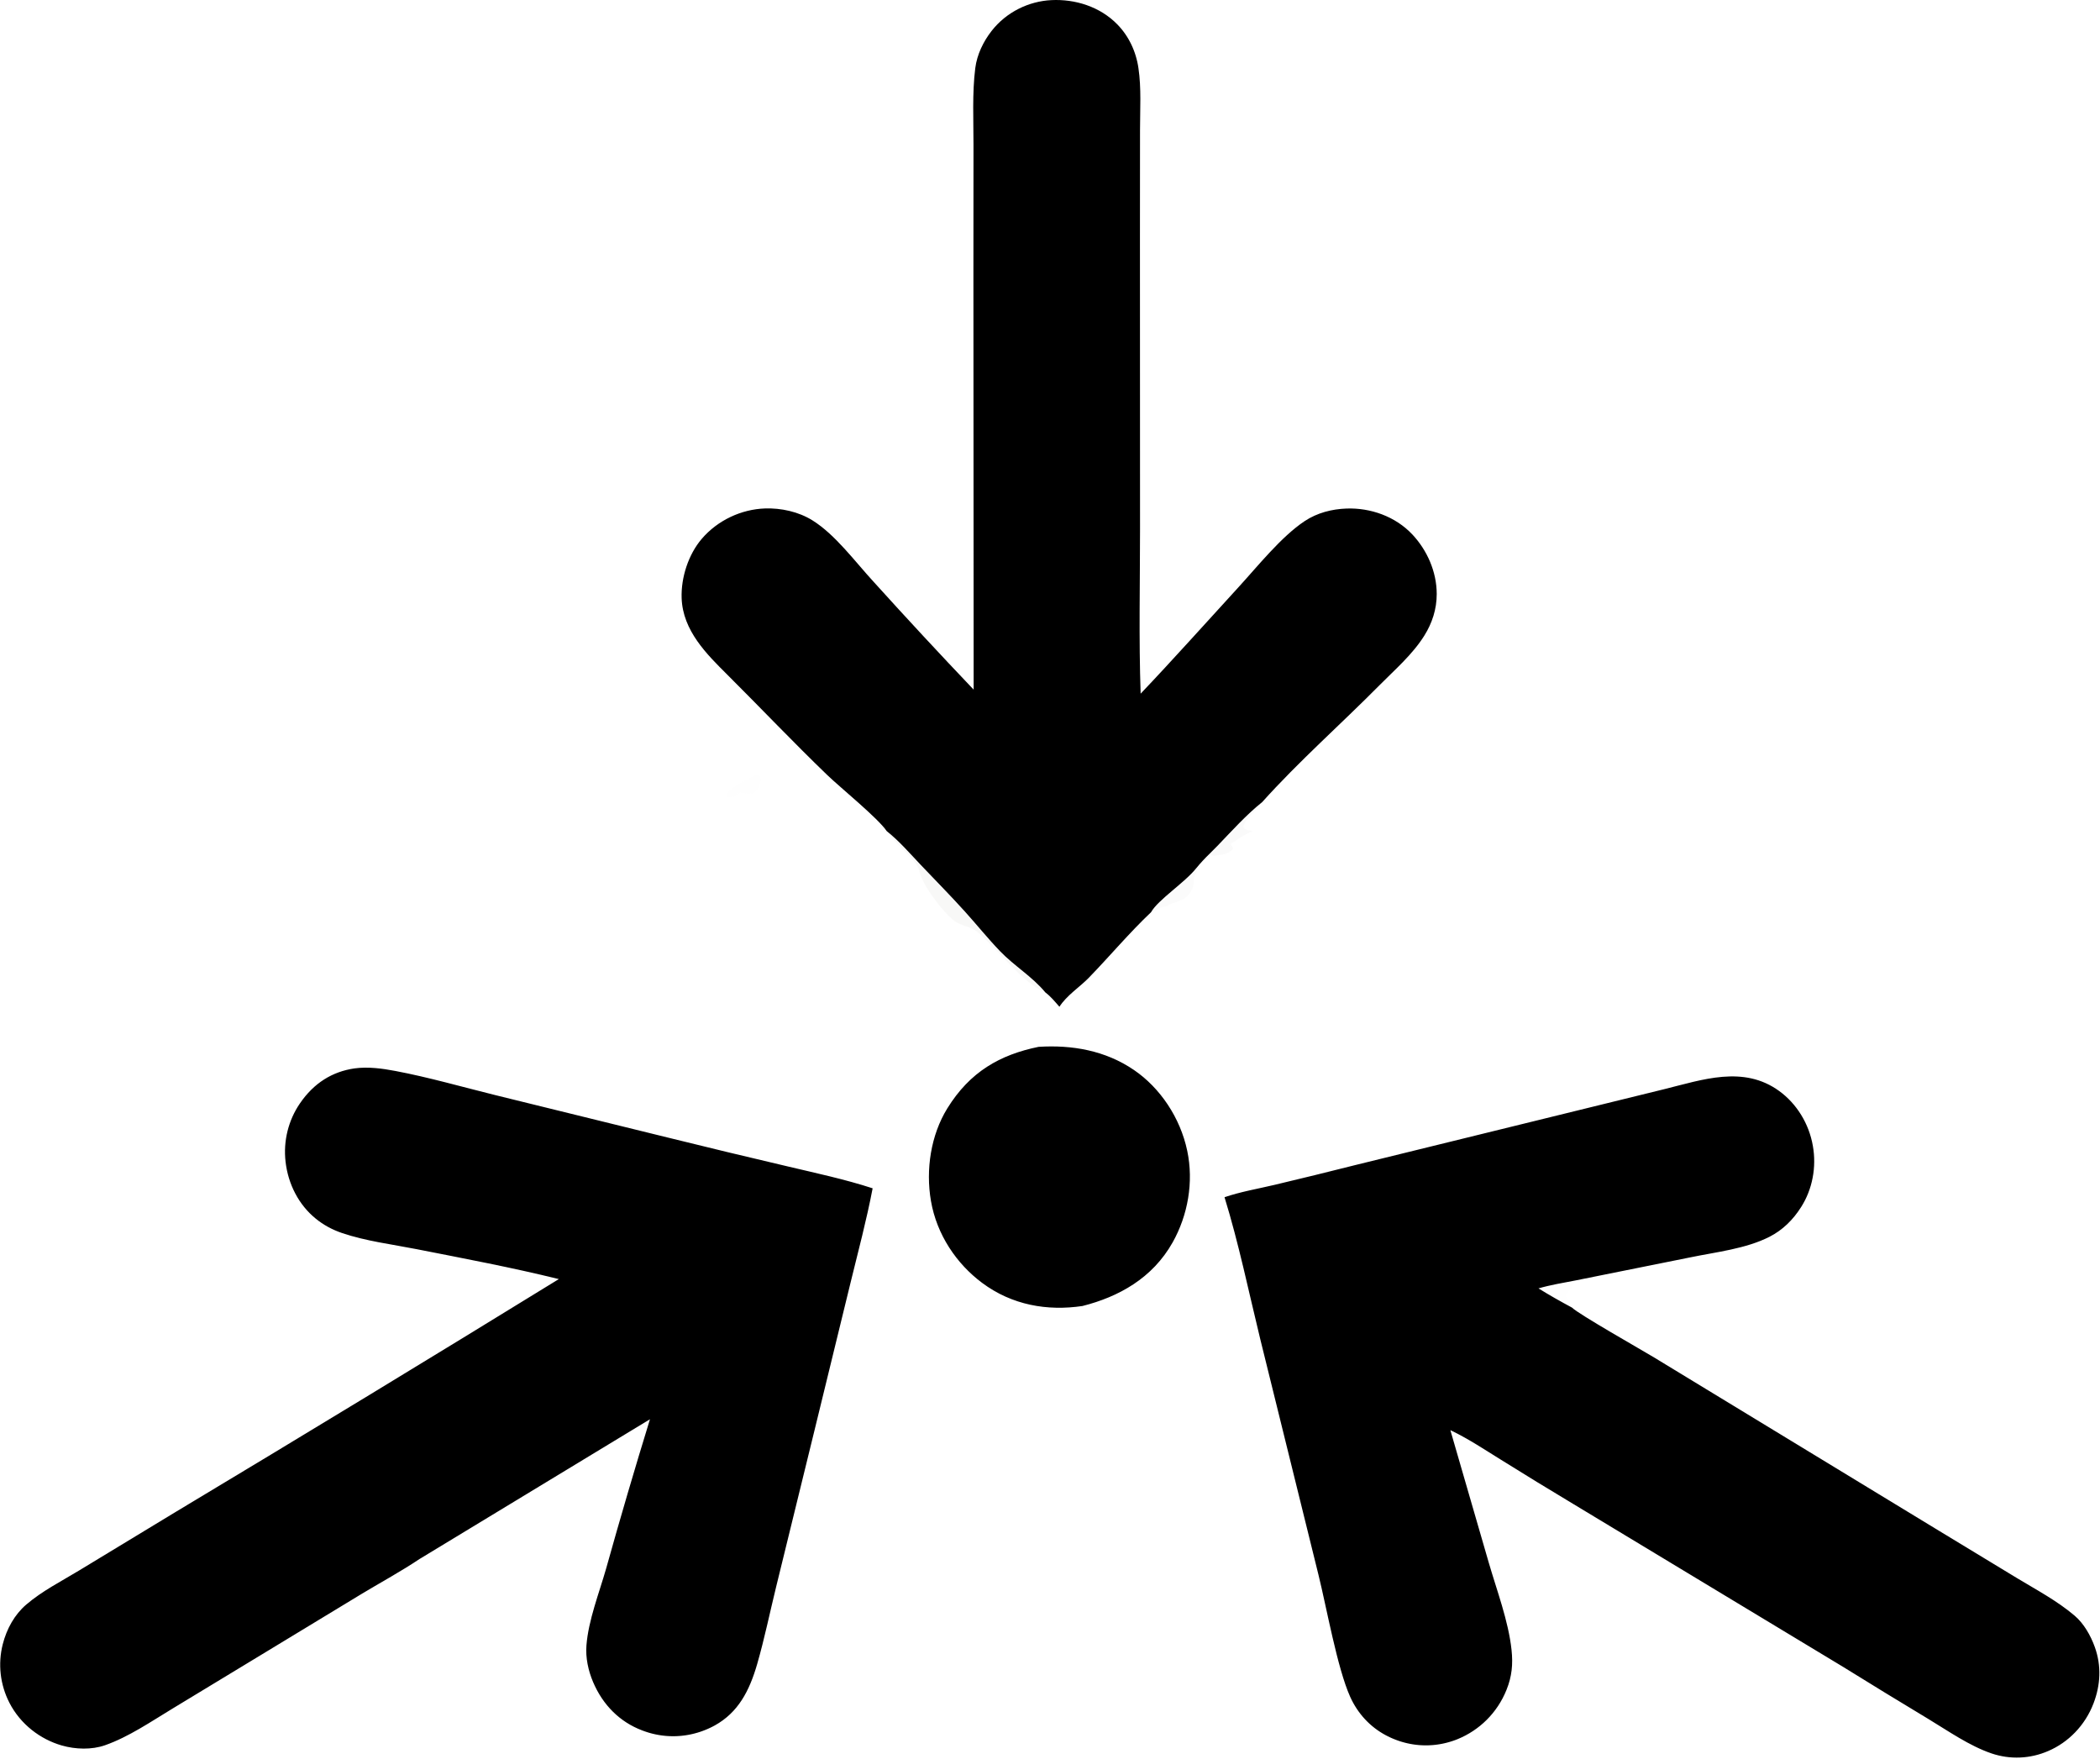
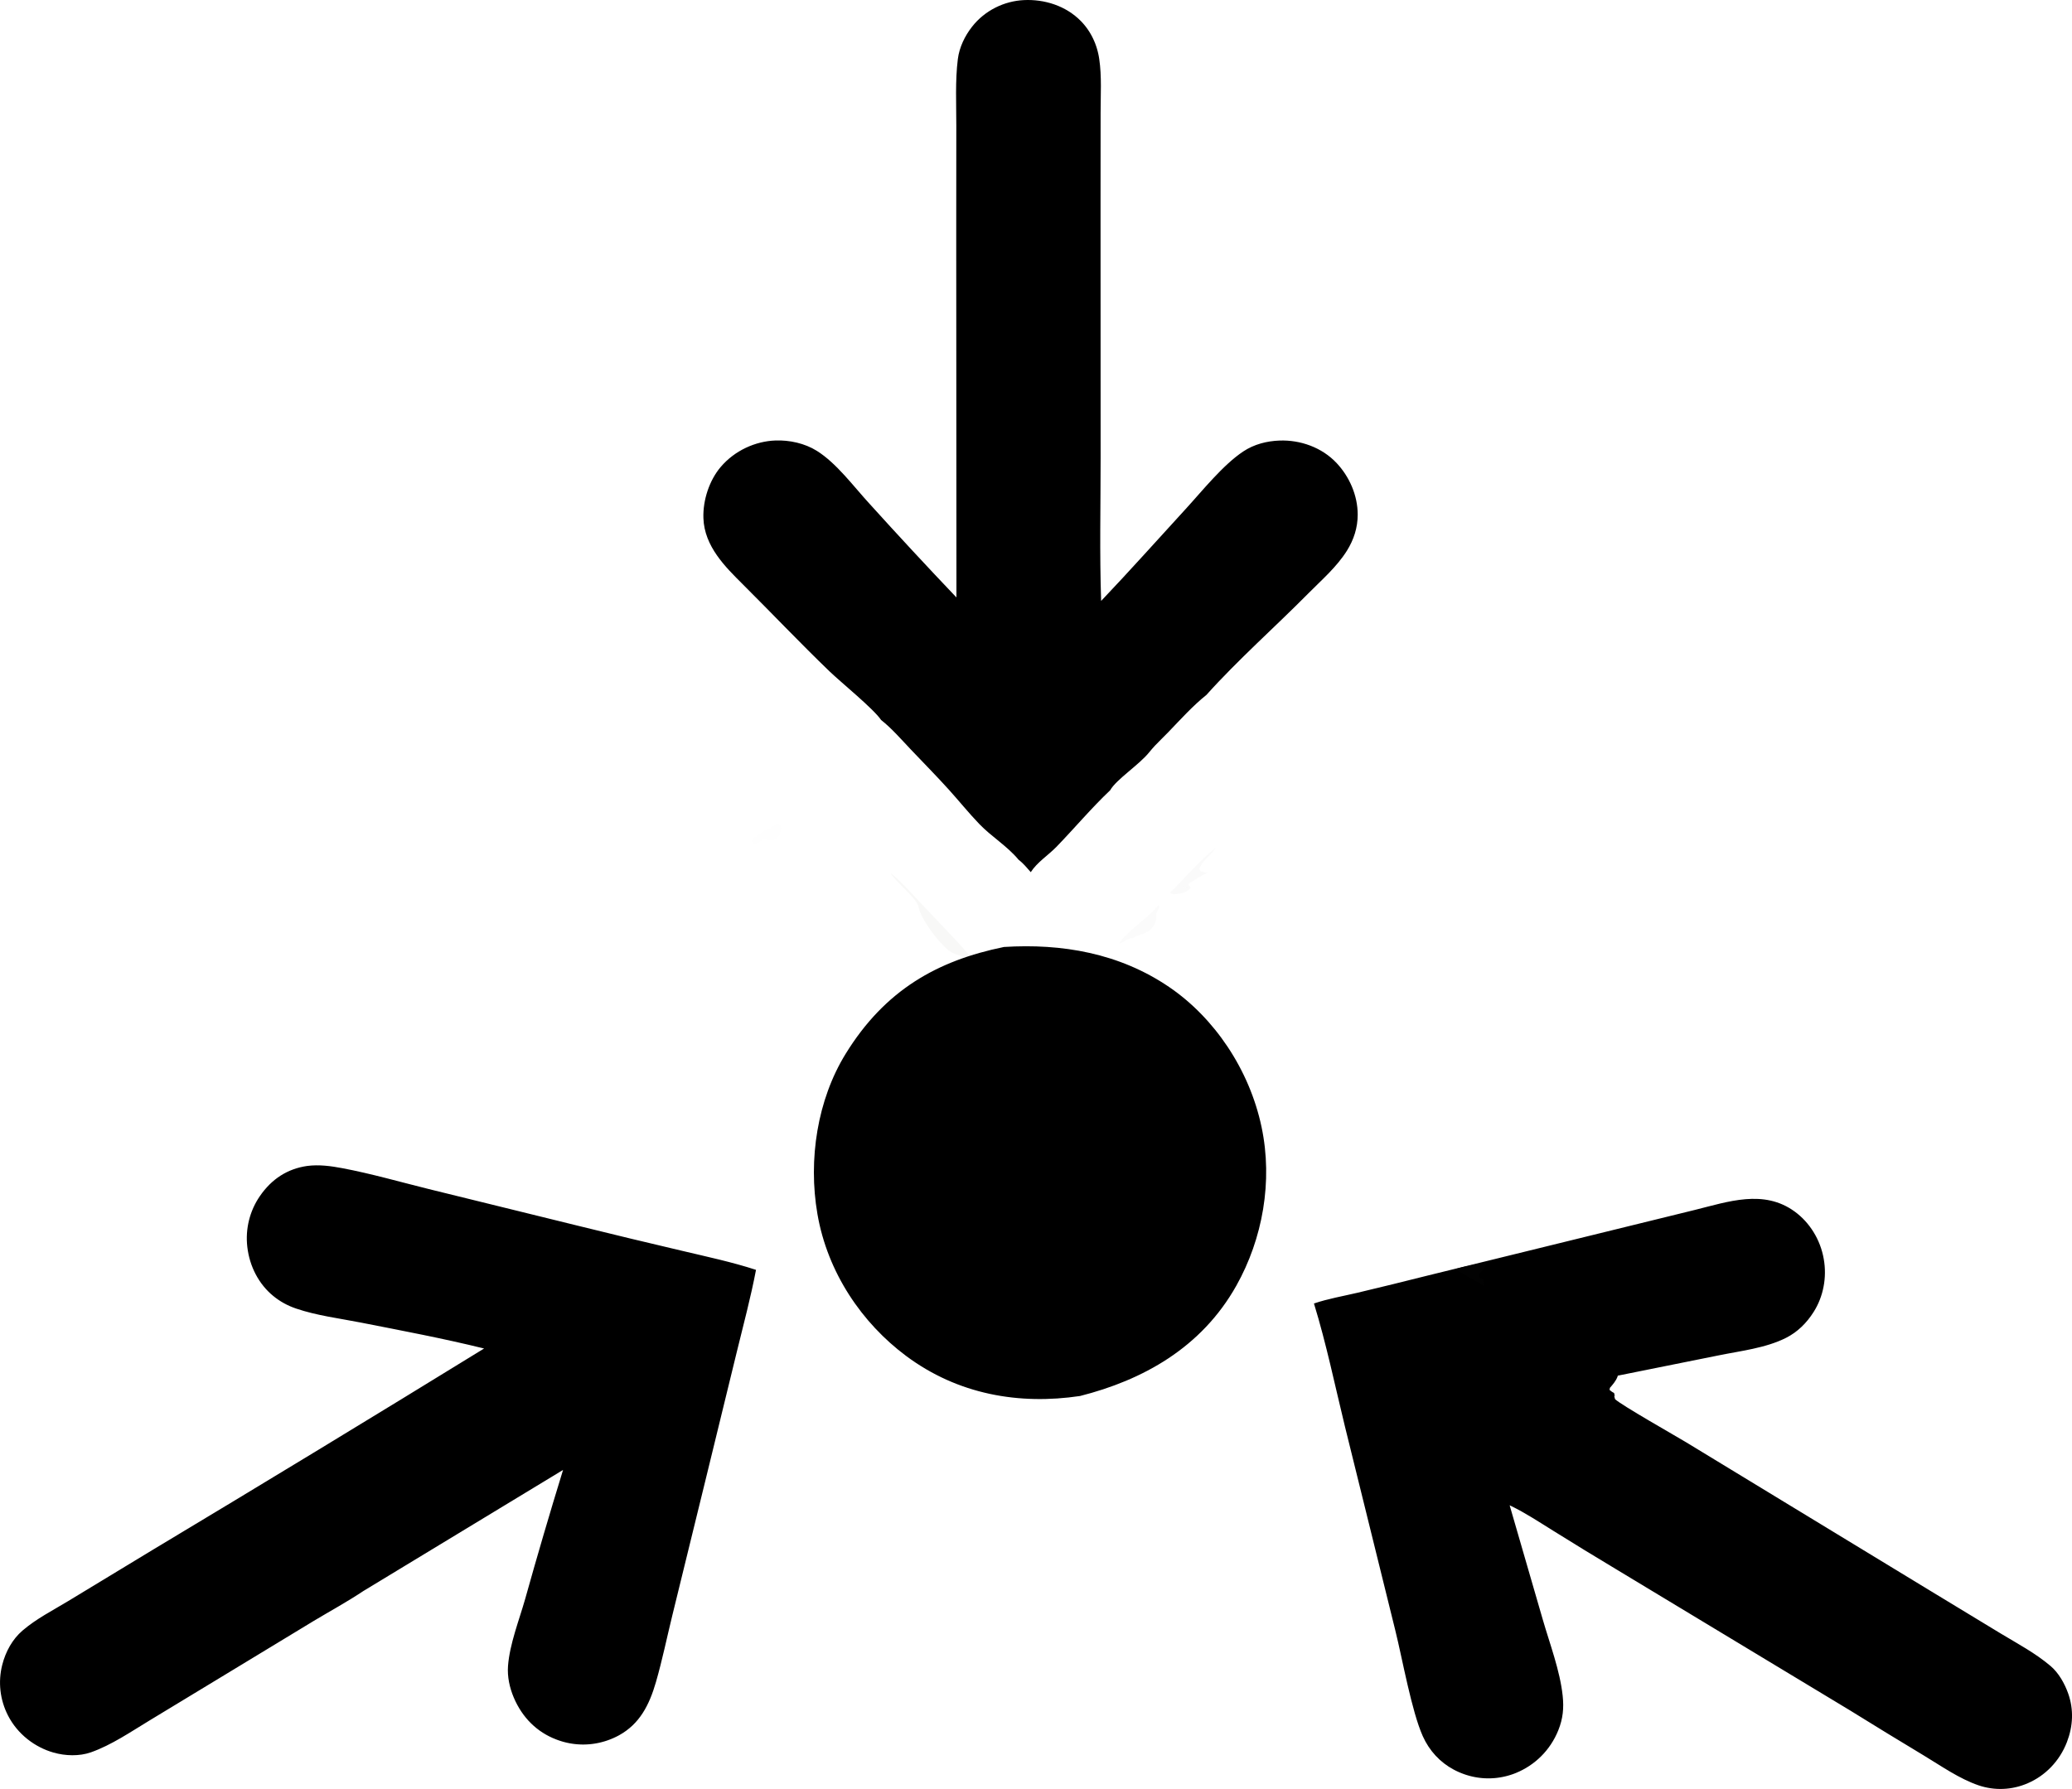
- <svg xmlns="http://www.w3.org/2000/svg" width="1758.628" height="1472.423" viewBox="0 0 1759 1473">
-   <path fill="#dedcda" fill-opacity=".012" d="M632.6 649.893c2.317-.39 1.086-.43 3.679.38l.991 2.71c-.295 3.98-1.602 7.48-4.579 9.89-2.806 2.28-5.051 2.5-8.271 1.58-.3-.08-2.223-.69-2.592-.71-3.119-.19-4.303 1.71-6.5 3.78l-5.413.46-1.518-1.72c2.649-6.98 18.026-13.12 24.203-16.37z" />
+ <svg xmlns="http://www.w3.org/2000/svg" width="2002.474" height="1729.294" viewBox="0 0 2002.898 1729.972">
+   <path fill="#dedcda" fill-opacity=".012" d="M750.573 797.773c2.317-.39 1.086-.43 3.679.38l.991 2.71c-.295 3.98-1.602 7.48-4.579 9.89-2.806 2.28-5.051 2.5-8.271 1.58-.3-.08-2.223-.69-2.592-.71-3.119-.19-4.303 1.71-6.5 3.78l-5.413.46-1.518-1.72c2.649-6.98 18.026-13.12 24.203-16.37z" />
  <defs>
-     <linearGradient id="A" x1="27834.832" y1="28694.252" x2="27500.625" y2="28635.764" href="#B" gradientTransform="matrix(0.7987864,0,0,1.251899,-226.9962,-457.937)" gradientUnits="userSpaceOnUse">
+     <linearGradient id="A" x1="27834.832" y1="28694.252" x2="27500.625" y2="28635.764" href="#B" gradientTransform="matrix(0.7987864,0,0,1.251899,-109.0233,-310.0566)">
      <stop offset="0" stop-color="#fffffe" stop-opacity=".008" />
      <stop offset="1" stop-color="#f0f0f0" stop-opacity=".055" />
    </linearGradient>
  </defs>
-   <path fill="url(#A)" d="M977.934 803.003l3.63.31 1.39 1.97c.96 6.51 4.16 19.35 1.3 24.73l-3.69.19c-4.1-1.65-8.09-3.45-10.75-7.53-1.82-2.79-2.08-5.23-1.43-8.6 1.08-5.63 5.56-8.26 9.55-11.07z" />
+   <path fill="url(#A)" d="M1095.907 950.883l3.63.31 1.39 1.97c.96 6.51 4.16 19.35 1.3 24.73l-3.69.19c-4.1-1.65-8.09-3.45-10.75-7.53-1.82-2.79-2.08-5.23-1.43-8.6 1.08-5.63 5.56-8.26 9.55-11.07z" />
  <defs>
-     <linearGradient id="B" x1="40148.742" y1="30146.695" x2="40288.906" y2="30508.391" href="#B" gradientTransform="matrix(1.498124,0,0,0.6675015,-226.9962,-457.937)" gradientUnits="userSpaceOnUse">
+     <linearGradient id="B" href="#B">
      <stop offset="0" stop-color="#f1f4f8" stop-opacity=".047" />
      <stop offset="1" stop-color="#e7e4e9" stop-opacity=".082" />
    </linearGradient>
  </defs>
-   <path fill="url(#B)" d="M1523.964 813.633c2.81-.2 5.84-.55 8.64-.07 5.97 1 13.33 5.93 16.97 11.31l-.88 2.33-3.05.68c-7.32.04-22.56 1.65-28.39-3.56-1.33-1.19-.88-2-.9-3.71 2.23-3.41 4.34-4.92 7.61-6.98z" />
+   <path fill="url(#B)" d="M1641.937 961.513c2.81-.2 5.84-.55 8.64-.07 5.97 1 13.33 5.93 16.97 11.31l-.88 2.33-3.05.68c-7.32.04-22.56 1.65-28.39-3.56-1.33-1.19-.88-2-.9-3.71 2.23-3.41 4.34-4.92 7.61-6.98z" />
  <defs>
-     <linearGradient id="C" x1="46535.816" y1="45800.959" x2="46137.261" y2="45379.164" href="#B" gradientUnits="userSpaceOnUse">
+     <linearGradient id="C" x1="46535.816" y1="45800.961" x2="46137.262" y2="45379.164" href="#B" gradientUnits="userSpaceOnUse" gradientTransform="translate(117.9728,147.8804)">
      <stop offset="0" stop-color="#fff" stop-opacity="0" />
      <stop offset="1" stop-color="#e6e4e4" stop-opacity=".078" />
    </linearGradient>
  </defs>
-   <path fill="url(#C)" d="M999.834 735.483c4.85 2.16 11.22 4.45 12.94 10.71 1.22 4.46-.29 9.01-2.47 12.72-2.52 4.3-9.19 12.25-13.88 13.33-4.56 1.05-12.41-3.12-15.67-6.52-1.74-1.81-3.15-4.06-4.54-6.21.31-.1.63-.15.93-.3 1.94-.99 3.26-1.98 5.39-2.61 4.73-1.41 10.17-3.1 13.43-7.57 3.39-4.67 4.19-7.87 3.87-13.55z" />
+   <path fill="url(#C)" d="M1117.807 883.363c4.85 2.16 11.22 4.45 12.94 10.71 1.22 4.46-.29 9.01-2.47 12.72-2.52 4.3-9.19 12.25-13.88 13.33-4.56 1.05-12.41-3.12-15.67-6.52-1.74-1.81-3.15-4.06-4.54-6.21.31-.1.63-.15.93-.3 1.94-.99 3.26-1.98 5.39-2.61 4.73-1.41 10.17-3.1 13.43-7.57 3.39-4.67 4.19-7.87 3.87-13.55z" />
  <defs>
-     <linearGradient id="D" x1="51144.551" y1="42704.027" x2="50733.535" y2="42102.312" href="#B" gradientTransform="matrix(0.8667323,0,0,1.153759,-226.9962,-457.937)" gradientUnits="userSpaceOnUse">
+     <linearGradient id="D" x1="51144.551" y1="42704.027" x2="50733.535" y2="42102.312" href="#B" gradientTransform="matrix(0.8667323,0,0,1.153759,-109.0233,-310.0566)" gradientUnits="userSpaceOnUse">
      <stop offset="0" stop-color="#f8f9f8" stop-opacity=".02" />
      <stop offset="1" stop-color="#e4e3e4" stop-opacity=".059" />
    </linearGradient>
  </defs>
-   <path fill="url(#D)" d="M1126.304 646.603c2.03-.04 2.6.67 4.33 1.75l.46 2.53c-4.07 14.64-16.66 30.5-28.37 38.26-.86-.23-1.63-1.39-2.28-2.07-.87-5.3-2.26-17.26-.35-22.29 3.28-8.6 18.8-14.5 26.21-18.18z" />
+   <path fill="url(#D)" d="M1244.277 794.483c2.03-.04 2.6.67 4.33 1.75l.46 2.53c-4.07 14.64-16.66 30.5-28.37 38.26-.86-.23-1.63-1.39-2.28-2.07-.87-5.3-2.26-17.26-.35-22.29 3.28-8.6 18.8-14.5 26.21-18.18z" />
  <defs>
-     <linearGradient id="E" x1="52564.17" y1="41049.442" x2="52348.703" y2="41902.286" href="#B" gradientUnits="userSpaceOnUse">
+     <linearGradient id="E" x1="52564.172" y1="41049.441" x2="52348.703" y2="41902.285" href="#B" gradientUnits="userSpaceOnUse" gradientTransform="translate(117.9728,147.8804)">
      <stop offset="0" stop-color="#fefffe" stop-opacity=".008" />
      <stop offset="1" stop-color="#dedde2" stop-opacity=".106" />
    </linearGradient>
  </defs>
-   <path fill="url(#E)" d="M1446.484 796.983c.06-.01.12-.03.18-.01 7.05 1.49 10.58 6.08 15.38 11.58 1.02 4.79 3.06 10.75 1.7 15.54-2.18 2.86-5.09 3.39-8.18 4.4-5.03.27-10.41.84-15.41.02-2.22-.37-3.95-1.26-5.14-3.42-1.8-3.25-1.41-6.45-.47-9.94 2.23-8.36 5.04-14 11.94-18.17z" />
-   <path fill="#dedcda" fill-opacity=".196" d="M742.69 696.233c10.291 8.13 19.528 18.83 28.685 28.49l36.749 38.82c9.91 10.98 19.28 22.64 29.49 33.27 11.89 12.39 27.09 21.36 38.06 34.65-18.89-7.51-40.89-37.37-57.02-50.75-5.63-4.66-13.37-4.76-19.42-9.34-9.23-6.99-27.163-30.27-29.294-42.13-1.524-8.48-21.574-23.64-27.25-33.01z" />
+   <path fill="url(#E)" d="M1564.457 944.863c.06-.01.12-.03.18-.01 7.05 1.49 10.58 6.08 15.38 11.58 1.02 4.79 3.06 10.75 1.7 15.54-2.18 2.86-5.09 3.39-8.18 4.4-5.03.27-10.41.84-15.41.02-2.22-.37-3.95-1.26-5.14-3.42-1.8-3.25-1.41-6.45-.47-9.94 2.23-8.36 5.04-14 11.94-18.17z" />
+   <path fill="#dedcda" fill-opacity=".196" d="M860.663 844.113c10.291 8.13 19.528 18.83 28.685 28.49l36.749 38.82c9.91 10.98 19.28 22.64 29.49 33.27 11.89 12.39 27.09 21.36 38.06 34.65-18.89-7.51-40.89-37.37-57.02-50.75-5.63-4.66-13.37-4.76-19.42-9.34-9.23-6.99-27.163-30.27-29.294-42.13-1.524-8.48-21.574-23.64-27.25-33.01z" />
  <defs>
-     <linearGradient id="F" x1="61085.754" y1="56945.395" x2="60713.941" y2="56101.016" href="#B" gradientTransform="matrix(1.428049,0,0,0.700256,-226.9962,-457.937)" gradientUnits="userSpaceOnUse">
+     <linearGradient id="F" x1="61085.754" y1="56945.395" x2="60713.941" y2="56101.016" href="#B" gradientTransform="matrix(1.428049,0,0,0.700256,-109.0233,-310.0566)" gradientUnits="userSpaceOnUse">
      <stop offset="0" stop-color="#f1f1f1" stop-opacity=".043" />
      <stop offset="1" stop-color="#cdcdcc" stop-opacity=".129" />
    </linearGradient>
  </defs>
-   <path fill="url(#F)" d="M1049.364 696.373c6.18.48 14-.03 18.97 4.59 1.3 3.9 1.35 6.2-.14 10.08-1.44 3.71-2.82 5.88-6.31 7.38-15.94 6.85-36.98 1.49-49.5 5.06-3.43.98-6.41 3.94-9.51 5.86l-.8-2.07c3.52-4.33 7.15-8.18 11.09-12.01l6.99-7.02 2.14.19c2.51.25 4.08.99 6.29 2.26 1.96-2.16 1.26-.95 2.22-3.55.32-.28.6-.62.95-.84 5.71-3.53 11.3-7.72 17.61-9.93zm-29.21 11.87l-6.99 7.02c1.67 1.31 2.76 1.86 4.77 1.6 5.17-.68 11.56-1.25 14.97-6.13l-2.1-3.59c-.96 2.6-.26 1.39-2.22 3.55-2.21-1.27-3.78-2.01-6.29-2.26-.71-.08-1.42-.13-2.14-.19z" />
-   <path fill="#dedcda" fill-opacity=".125" d="M1020.154 708.243l2.14.19c2.51.25 4.08.99 6.29 2.26 1.96-2.16 1.26-.95 2.22-3.55l2.1 3.59c-3.41 4.88-9.8 5.45-14.97 6.13-2.01.26-3.1-.29-4.77-1.6z" />
+   <path fill="url(#F)" d="M1167.337 844.253c6.18.48 14-.03 18.97 4.59 1.3 3.9 1.35 6.2-.14 10.08-1.44 3.71-2.82 5.88-6.31 7.38-15.94 6.85-36.98 1.49-49.5 5.06-3.43.98-6.41 3.94-9.51 5.86l-.8-2.07c3.52-4.33 7.15-8.18 11.09-12.01l6.99-7.02 2.14.19c2.51.25 4.08.99 6.29 2.26 1.96-2.16 1.26-.95 2.22-3.55.32-.28.6-.62.95-.84 5.71-3.53 11.3-7.72 17.61-9.93zm-29.21 11.87l-6.99 7.02c1.67 1.31 2.76 1.86 4.77 1.6 5.17-.68 11.56-1.25 14.97-6.13l-2.1-3.59c-.96 2.6-.26 1.39-2.22 3.55-2.21-1.27-3.78-2.01-6.29-2.26-.71-.08-1.42-.13-2.14-.19z" />
+   <path fill="#dedcda" fill-opacity=".125" d="M1138.127 856.123l2.14.19c2.51.25 4.08.99 6.29 2.26 1.96-2.16 1.26-.95 2.22-3.55l2.1 3.59c-3.41 4.88-9.8 5.45-14.97 6.13-2.01.26-3.1-.29-4.77-1.6z" />
  <defs>
-     <linearGradient id="G" x1="22661.883" y1="60337.285" x2="22760.486" y2="61048.109" href="#B" gradientTransform="matrix(1.966855,0,0,0.5084258,-226.9962,-457.937)" gradientUnits="userSpaceOnUse">
+     <linearGradient id="G" x1="22661.883" y1="60337.285" x2="22760.486" y2="61048.109" href="#B" gradientTransform="matrix(1.966855,0,0,0.5084258,-109.0233,-310.0566)" gradientUnits="userSpaceOnUse">
      <stop offset="0" stop-color="#f7f7f8" stop-opacity=".082" />
      <stop offset="1" stop-color="#e3e3e6" stop-opacity=".149" />
    </linearGradient>
  </defs>
-   <path fill="url(#G)" d="M281.284 812.893c7.309-.71 18.451-1.18 25.459.86 2.798.82 3.778 1.46 5.112 4.28-.56 1.55-1.12 2.84-2.26 3.98-13.287 13.31-34.472 14.03-51.027 13-11.973.12-24.434-2.94-35.882-6.59 18.032-8 39.268-13.22 58.598-15.53z" />
+   <path fill="url(#G)" d="M399.257 960.773c7.309-.71 18.451-1.18 25.459.86 2.798.82 3.778 1.46 5.112 4.28-.56 1.55-1.12 2.84-2.26 3.98-13.287 13.31-34.472 14.03-51.027 13-11.973.12-24.434-2.94-35.882-6.59 18.032-8 39.268-13.22 58.598-15.53z" />
  <defs>
-     <linearGradient id="H" x1="85922.914" y1="69649.844" x2="86092.742" y2="70870.945" href="#B" gradientTransform="matrix(1.709005,0,0,0.5851359,-226.9962,-457.937)" gradientUnits="userSpaceOnUse">
+     <linearGradient id="H" x1="85922.914" y1="69649.844" x2="86092.742" y2="70870.945" href="#B" gradientTransform="matrix(1.709005,0,0,0.5851359,-109.0233,-310.0566)" gradientUnits="userSpaceOnUse">
      <stop offset="0" stop-color="#fcfefe" stop-opacity=".012" />
      <stop offset="1" stop-color="#e0e0e3" stop-opacity=".059" />
    </linearGradient>
  </defs>
-   <path fill="url(#H)" d="M1407.124 803.593c2.09.02 4 .21 6.07.58l.64 2.53c-4.55 7.26-10.37 14.29-17.31 18.65-18.92 11.87-40.54 11.48-60.72 4.6-5.45-2.96-8.83-6.43-13.04-11.15 20.66-8.98 66.67-3.21 84.36-15.21z" />
-   <path d="M869.944 876.993c27.88-1.75 55.77 2.93 79.96 19.44 21.74 14.84 38.71 39.79 44.57 67.65 5.52 26.2.53 53.99-12.19 76.66-16.93 30.17-45.41 45.72-75.57 53.36-29.44 4.39-59.02-.7-84.09-19.38-21.28-15.86-37.97-40.21-42.86-68.63-4.54-26.34-.02-55.27 13.65-77.45 19-30.83 44.29-45.06 76.53-51.65zm-573.147 18.06c11.406-1.53 22.998.01 34.271 2.15 27.927 5.28 55.845 13.33 83.528 20.18l144.29 35.5q50.447 12.48 101.017 24.32c23.705 5.63 47.731 10.72 71.005 18.3-5.053 26.56-12.099 52.82-18.494 79.02l-30.306 124.14-31.991 130.49c-5.281 21.53-9.806 43.66-15.93 64.89-6.532 22.64-15.939 40.56-35.516 51.44q-.882.48-1.775.94-.892.46-1.794.89-.903.43-1.814.84-.912.41-1.832.79-.92.38-1.849.74-.928.36-1.864.69-.936.33-1.879.64-.943.3-1.893.58-.949.28-1.905.53-.955.25-1.916.48-.96.23-1.926.43-.965.2-1.934.37-.97.17-1.943.32-.973.15-1.949.26-.975.12-1.954.22-.978.09-1.958.15-.98.07-1.961.11-.981.04-1.963.05-.981.01-1.963-.01-.981-.01-1.962-.06-.981-.04-1.961-.11-.98-.07-1.958-.17-.977-.1-1.953-.22-.975-.12-1.947-.28-.973-.15-1.942-.32-.968-.18-1.933-.39-.964-.2-1.924-.43-.96-.23-1.914-.49-.954-.26-1.903-.54-.948-.29-1.89-.6-.942-.31-1.876-.64-.935-.34-1.862-.7c-18.266-6.97-32.602-20.93-40.882-40.48-4.005-9.45-6.356-20.15-5.547-30.64 1.627-21.12 10.728-44.12 16.502-64.4q17.553-62.82 36.717-125.05l-193.098 117.11c-15.525 10.38-32.071 19.35-48.025 28.94l-84.956 51.54-73.419 44.5c-18.366 11.09-37.03 23.96-56.997 30.99-11.303 3.97-24.81 3.49-36.235.22-17.957-5.15-34.693-17.74-43.982-35.93-7.65-14.99-9.725-32.29-5.495-48.92 3.304-12.99 9.966-24.84 19.553-33.08 13.475-11.57 29.457-19.59 44.346-28.64l80.908-49.06q160.984-96.59 321.042-195.09c-39.304-9.72-79.352-17.24-118.994-25.05-20.626-4.06-42.74-6.76-62.771-13.59-8.007-2.73-15.423-6.68-22.171-12.25q-1.274-1.04-2.499-2.16-1.224-1.11-2.397-2.29-1.173-1.18-2.291-2.43-1.118-1.25-2.178-2.56-1.06-1.31-2.059-2.67-1-1.37-1.936-2.79-.936-1.42-1.807-2.9-.87-1.47-1.673-2.99-.803-1.52-1.536-3.09-.732-1.56-1.394-3.16-.661-1.61-1.248-3.25-.588-1.64-1.101-3.31-.512-1.67-.949-3.36-.436-1.7-.795-3.42-.359-1.72-.64-3.46-.28-1.74-.482-3.49c-2.052-17.62 2.429-34.96 12.056-49.02 11.573-16.89 26.899-26.53 45.656-29.27zm728.917 107.91c13.51-4.61 28.07-7.08 41.92-10.35q33.89-8.05 67.69-16.59l258.65-63.54c32-7.9 66.49-20.27 96.47 1.54 14.37 10.44 24.92 27.08 28.17 46q.29 1.65.5 3.31.22 1.66.36 3.33.14 1.67.2 3.34.06 1.68.05 3.36-.01 1.67-.1 3.35-.09 1.67-.25 3.34-.16 1.67-.4 3.32-.24 1.66-.56 3.3-.31 1.64-.7 3.26-.38 1.62-.84 3.22-.46 1.6-1 3.16-.53 1.57-1.13 3.11-.6 1.54-1.27 3.04-.67 1.5-1.41 2.96-.74 1.46-1.54 2.87-.8 1.42-1.67 2.79c-6.87 10.91-15.68 19.47-26.54 25.01-19.8 10.11-44.87 12.81-66.18 17.22l-96.64 19.43c-.15.46-.27.94-.45 1.39-1.53 3.87-4.55 7.41-7.19 10.38l-.35 2.02c1.53 1.3 2.56 2.11 4.36 2.94l.81 3.32-.8-.94.93 3.59c5.36 5.43 58.93 35.77 68.84 41.8l235.59 143.32 68.43 41.52c16.22 9.8 33.57 18.97 48.28 31.49 7.61 6.47 13.41 16.54 16.93 26.42 5.58 15.65 4.73 31.71-1.16 47.06-7.11 18.54-21.14 32.65-37.86 39.83q-1.41.61-2.85 1.16-1.44.55-2.89 1.03-1.46.48-2.93.9-1.47.41-2.96.75-1.49.35-2.98.62-1.5.28-3.01.48-1.51.21-3.02.34-1.51.14-3.03.2-1.52.06-3.03.06-1.52-.01-3.04-.08-1.51-.08-3.03-.23-1.51-.15-3.01-.36-1.51-.22-3-.51-1.5-.28-2.98-.64-1.49-.36-2.96-.78-1.47-.43-2.92-.92c-18.53-6.34-35.88-18.56-52.88-28.84q-35.82-21.55-71.39-43.63l-225.99-136.43q-30.51-18.27-60.73-37.15c-13.38-8.28-26.82-17.24-40.85-24.03l-1.46-.7 32.1 110.75c6.74 23.31 16.55 49.06 19.15 73.33 1.29 12.05.3 22.22-4.19 33.42-7.86 19.6-22.95 33.93-40.83 41.27q-.91.37-1.83.72-.92.34-1.85.67-.93.32-1.87.61-.93.29-1.87.56-.94.27-1.89.51-.95.25-1.9.46-.95.22-1.91.41-.95.19-1.91.35-.96.16-1.93.3-.96.14-1.93.25-.96.1-1.93.19-.97.08-1.94.13-.97.06-1.94.09-.97.03-1.95.03-.97 0-1.94-.03-.97-.02-1.94-.07-.97-.06-1.94-.13-.97-.08-1.93-.19-.97-.11-1.93-.24-.97-.13-1.93-.29-.96-.16-1.92-.35-.95-.19-1.91-.4-.95-.21-1.9-.45-.94-.24-1.89-.51-.94-.26-1.87-.55-.94-.3-1.87-.61-.93-.32-1.85-.67-.92-.34-1.83-.71-.92-.37-1.82-.76-.91-.39-1.8-.81-.9-.42-1.79-.87-.88-.44-1.76-.91c-12.82-6.86-23.32-17.92-29.73-32.2-10.79-24.07-19.71-74.65-26.57-102.29l-48.69-197.13c-9.66-39.58-18.04-80.28-29.97-119.04zm263.03 76.39c9.23 5.72 18.55 10.98 28.06 16.09l-.93-3.59.8.94-.81-3.32c-1.8-.83-2.83-1.64-4.36-2.94l.35-2.02c2.64-2.97 5.66-6.51 7.19-10.38.18-.45.3-.93.45-1.39-10.25 2-20.67 3.68-30.75 6.61z" />
-   <path fill="#dedcda" fill-opacity=".012" d="M1288.744 1079.353c10.08-2.93 20.5-4.61 30.75-6.61-.15.46-.27.94-.45 1.39-1.53 3.87-4.55 7.41-7.19 10.38l-.35 2.02c1.53 1.3 2.56 2.11 4.36 2.94l.81 3.32-.8-.94.93 3.59c-9.51-5.11-18.83-10.37-28.06-16.09z" />
-   <path d="M815.534 577.733l-.2-346.458.07-109.62c.03-21.146-1.15-43.647 1.49-64.575 1.46-11.502 6.85-22.402 13.64-31.116 12.47-16.016 31.34-24.948 50.13-25.868 19.7-.965 40.63 5.312 55.37 20.471q.87.893 1.7 1.825.84.933 1.64 1.904.8.971 1.56 1.978.77 1.008 1.49 2.05.72 1.042 1.41 2.118.68 1.075 1.33 2.181.64 1.107 1.24 2.243.61 1.135 1.17 2.298.55 1.163 1.07 2.351.52 1.188.99 2.399.47 1.211.89 2.443.43 1.231.8 2.482.38 1.251.71 2.518.33 1.268.62 2.55.28 1.281.52 2.575.23 1.294.42 2.598c2.5 16.652 1.32 34.931 1.32 51.831l-.06 90.37.07 243.827c.01 45.914-1.06 92.156.51 138.005 27.66-29.07 54.5-59.203 81.68-88.846 16.48-17.981 36.04-42.597 55.68-55.673 10.58-7.038 22.94-10.123 35.15-10.564 19.76-.715 40.84 6.401 55.32 21.929 12.02 12.904 20.18 30.743 20.22 49.625.03 12.774-3.89 24.538-10.39 34.919-10 15.96-24.63 28.47-37.46 41.45-32.17 32.51-67.99 64.12-98.43 98.07-.2.33-.4.65-.61.97-4.16 6.48-13.12 12.01-15.15 19.41l1.05 2.22c2.28.62 4.56 1.27 6.87 1.75-6.31 2.21-11.9 6.4-17.61 9.93-.35.22-.63.56-.95.84-.96 2.6-.26 1.39-2.22 3.55-2.21-1.27-3.78-2.01-6.29-2.26-.71-.08-1.42-.13-2.14-.19l-6.99 7.02c-3.94 3.83-7.57 7.68-11.09 12.01l.8 2.07-3.04 6.14c.32 5.68-.48 8.88-3.87 13.55-3.26 4.47-8.7 6.16-13.43 7.57-2.13.63-3.45 1.62-5.39 2.61-.3.15-.62.2-.93.3-5.19-.3-8.49 5.18-12.04 4.68-18.23 17.26-34.51 36.73-52.03 54.8-7.73 7.96-18.73 14.94-24.75 24.42-3.72-4.21-7.29-8.66-11.72-11.95-10.97-13.29-26.17-22.26-38.06-34.65-10.21-10.63-19.58-22.29-29.49-33.27-11.95-13.24-24.5-25.91-36.749-38.82-9.157-9.66-18.394-20.36-28.685-28.49-7.149-10.69-38.913-36.46-49.818-46.96-28.398-27.36-55.808-56.25-83.813-84.15-16.924-16.85-37.24-36.71-38.163-64.051-.595-17.595 5.856-36.692 16.676-49.445 13.554-15.977 33.553-24.972 53.073-25.667 13.396-.476 28.152 2.659 39.924 10.025 19.16 11.99 35.476 34.388 51.199 51.457q41.356 45.754 83.766 90.291zm186.54 149.54c-9.81 12.34-32.01 26.44-37.9 36.92 3.55.5 6.85-4.98 12.04-4.68.31-.1.63-.15.93-.3 1.94-.99 3.26-1.98 5.39-2.61 4.73-1.41 10.17-3.1 13.43-7.57 3.39-4.67 4.19-7.87 3.87-13.55l3.04-6.14zm18.08-19.03l2.14.19c2.51.25 4.08.99 6.29 2.26 1.96-2.16 1.26-.95 2.22-3.55.32-.28.6-.62.95-.84 5.71-3.53 11.3-7.72 17.61-9.93-2.31-.48-4.59-1.13-6.87-1.75l-1.05-2.22c2.03-7.4 10.99-12.93 15.15-19.41.21-.32.41-.64.61-.97-13.21 10.54-25.16 23.89-37.05 36.22z" />
+   <path fill="url(#H)" d="M1525.097 951.473c2.09.02 4 .21 6.07.58l.64 2.53c-4.55 7.26-10.37 14.29-17.31 18.65-18.92 11.87-40.54 11.48-60.72 4.6-5.45-2.96-8.83-6.43-13.04-11.15 20.66-8.98 66.67-3.21 84.36-15.21z" />
+   <path d="M1406.717 1227.233c9.23 5.72 18.55 10.98 28.06 16.09l-.93-3.59.8.94-.81-3.32c-1.8-.83-2.83-1.64-4.36-2.94l.35-2.02c2.64-2.97 5.66-6.51 7.19-10.38.18-.45.3-.93.45-1.39-10.25 2-20.67 3.68-30.75 6.61z" />
+   <path d="M1270.186 1260.512c13.51-4.61 28.07-7.08 41.92-10.35q33.89-8.05 67.69-16.59l258.65-63.54c32-7.9 66.49-20.27 96.47 1.54 14.37 10.44 24.92 27.08 28.17 46q.29 1.65.5 3.31.22 1.66.36 3.33.14 1.67.2 3.34.06 1.68.05 3.36-.01 1.67-.1 3.35-.09 1.67-.25 3.34-.16 1.67-.4 3.32-.24 1.66-.56 3.3-.31 1.64-.7 3.26-.38 1.62-.84 3.22-.46 1.6-1 3.16-.53 1.57-1.13 3.11-.6 1.54-1.27 3.04-.67 1.5-1.41 2.96-.74 1.46-1.54 2.87-.8 1.42-1.67 2.79c-6.87 10.91-15.68 19.47-26.54 25.01-19.8 10.11-44.87 12.81-66.18 17.22l-96.64 19.43c-.15.46-.27.94-.45 1.39-1.53 3.87-4.55 7.41-7.19 10.38l-.35 2.02c1.53 1.3 2.56 2.11 4.36 2.94l.81 3.32-.8-.94.93 3.59c5.36 5.43 58.93 35.77 68.84 41.8l235.59 143.32 68.43 41.52c16.22 9.8 33.57 18.97 48.28 31.49 7.61 6.47 13.41 16.54 16.93 26.42 5.58 15.65 4.73 31.71-1.16 47.06-7.11 18.54-21.14 32.65-37.86 39.83q-1.41.61-2.85 1.16-1.44.55-2.89 1.03-1.46.48-2.93.9-1.47.41-2.96.75-1.49.35-2.98.62-1.5.28-3.01.48-1.51.21-3.02.34-1.51.14-3.03.2-1.52.06-3.03.06-1.52-.01-3.04-.08-1.51-.08-3.03-.23-1.51-.15-3.01-.36-1.51-.22-3-.51-1.5-.28-2.98-.64-1.49-.36-2.96-.78-1.47-.43-2.92-.92c-18.53-6.34-35.88-18.56-52.88-28.84q-35.82-21.55-71.39-43.63l-225.99-136.43q-30.51-18.27-60.73-37.15c-13.38-8.28-26.82-17.24-40.85-24.03l-1.46-.7 32.1 110.75c6.74 23.31 16.55 49.06 19.15 73.33 1.29 12.05.3 22.22-4.19 33.42-7.86 19.6-22.95 33.93-40.83 41.27q-.91.37-1.83.72-.92.34-1.85.67-.93.32-1.87.61-.93.29-1.87.56-.94.27-1.89.51-.95.25-1.9.46-.95.22-1.91.41-.95.19-1.91.35-.96.16-1.93.3-.96.14-1.93.25-.96.1-1.93.19-.97.08-1.94.13-.97.06-1.94.09-.97.03-1.95.03-.97 0-1.94-.03-.97-.02-1.94-.07-.97-.06-1.94-.13-.97-.08-1.93-.19-.97-.11-1.93-.24-.97-.13-1.93-.29-.96-.16-1.92-.35-.95-.19-1.91-.4-.95-.21-1.9-.45-.94-.24-1.89-.51-.94-.26-1.87-.55-.94-.3-1.87-.61-.93-.32-1.85-.67-.92-.34-1.83-.71-.92-.37-1.82-.76-.91-.39-1.8-.81-.9-.42-1.79-.87-.88-.44-1.76-.91c-12.82-6.86-23.32-17.92-29.73-32.2-10.79-24.07-19.71-74.65-26.57-102.29l-48.69-197.13c-9.66-39.58-18.04-80.28-29.97-119.04zm-973.548-132.978c11.406-1.53 22.998.01 34.271 2.15 27.927 5.28 55.845 13.33 83.528 20.18l144.29 35.5q50.447 12.48 101.017 24.32c23.705 5.63 47.731 10.72 71.005 18.3-5.053 26.56-12.099 52.82-18.494 79.02l-30.306 124.14-31.991 130.49c-5.281 21.53-9.806 43.66-15.93 64.89-6.532 22.64-15.939 40.56-35.516 51.44q-.882.48-1.775.94-.892.46-1.794.89-.903.43-1.814.84-.912.41-1.832.79-.92.38-1.849.74-.928.36-1.864.69-.936.33-1.879.64-.943.3-1.893.58-.949.28-1.905.53-.955.25-1.916.48-.96.23-1.926.43-.965.2-1.934.37-.97.17-1.943.32-.973.15-1.949.26-.975.12-1.954.22-.978.09-1.958.15-.98.07-1.961.11-.981.04-1.963.05-.981.01-1.963-.01-.981-.01-1.962-.06-.981-.04-1.961-.11-.98-.07-1.958-.17-.977-.1-1.953-.22-.975-.12-1.947-.28-.973-.15-1.942-.32-.968-.18-1.933-.39-.964-.2-1.924-.43-.96-.23-1.914-.49-.954-.26-1.903-.54-.948-.29-1.89-.6-.942-.31-1.876-.64-.935-.34-1.862-.7c-18.266-6.97-32.602-20.93-40.882-40.48-4.005-9.45-6.356-20.15-5.547-30.64 1.627-21.12 10.728-44.12 16.502-64.4q17.553-62.82 36.717-125.05l-193.098 117.11c-15.525 10.38-32.071 19.35-48.025 28.94l-84.956 51.54-73.419 44.5c-18.366 11.09-37.03 23.96-56.997 30.99-11.303 3.97-24.81 3.49-36.235.22-17.957-5.15-34.693-17.74-43.982-35.93-7.65-14.99-9.725-32.29-5.495-48.92 3.304-12.99 9.966-24.84 19.553-33.08 13.475-11.57 29.457-19.59 44.346-28.64l80.908-49.06q160.984-96.59 321.042-195.09c-39.304-9.72-79.352-17.24-118.994-25.05-20.626-4.06-42.74-6.76-62.771-13.59-8.007-2.73-15.423-6.68-22.171-12.25q-1.274-1.04-2.499-2.16-1.224-1.11-2.397-2.29-1.173-1.18-2.291-2.43-1.118-1.25-2.178-2.56-1.06-1.31-2.059-2.67-1-1.37-1.936-2.79-.936-1.42-1.807-2.9-.87-1.47-1.673-2.99-.803-1.52-1.536-3.09-.732-1.56-1.394-3.16-.661-1.61-1.248-3.25-.588-1.64-1.101-3.31-.512-1.67-.949-3.36-.436-1.7-.795-3.42-.359-1.72-.64-3.46-.28-1.74-.482-3.49c-2.052-17.62 2.429-34.96 12.056-49.02 11.573-16.89 26.899-26.53 45.656-29.27zm673.843-211.782c55.76-3.5 111.54 5.86 159.92 38.88 43.48 29.68 77.42 79.58 89.14 135.3 11.04 52.4 1.06 107.98-24.38 153.32-33.86 60.34-90.82 91.44-151.14 106.72-58.88 8.78-118.04-1.4-168.18-38.76-42.56-31.72-75.94-80.42-85.72-137.26-9.08-52.68-.04-110.54 27.3-154.9 38-61.66 88.58-90.12 153.06-103.3z" />
+   <path fill="#dedcda" fill-opacity=".012" d="M1406.717 1227.233c10.08-2.93 20.5-4.61 30.75-6.61-.15.46-.27.94-.45 1.39-1.53 3.87-4.55 7.41-7.19 10.38l-.35 2.02c1.53 1.3 2.56 2.11 4.36 2.94l.81 3.32-.8-.94.93 3.59c-9.51-5.11-18.83-10.37-28.06-16.09z" />
+   <path d="M924.528 577.733l-.2-346.458.07-109.62c.03-21.146-1.15-43.647 1.49-64.575 1.46-11.502 6.85-22.402 13.64-31.116 12.47-16.016 31.34-24.948 50.13-25.868 19.7-.965 40.63 5.312 55.37 20.471q.87.893 1.7 1.825.84.933 1.64 1.904.8.971 1.56 1.978.77 1.008 1.49 2.05.72 1.042 1.41 2.118.68 1.075 1.33 2.181.64 1.107 1.24 2.243.61 1.135 1.17 2.298.55 1.163 1.07 2.351.52 1.188.99 2.399.47 1.211.89 2.443.43 1.231.8 2.482.38 1.251.71 2.518.33 1.268.62 2.55.28 1.281.52 2.575.23 1.294.42 2.598c2.5 16.652 1.32 34.931 1.32 51.831l-.06 90.37.07 243.827c.01 45.914-1.06 92.156.51 138.005 27.66-29.07 54.5-59.203 81.68-88.846 16.48-17.981 36.04-42.597 55.68-55.673 10.58-7.038 22.94-10.123 35.15-10.564 19.76-.715 40.84 6.401 55.32 21.929 12.02 12.904 20.18 30.743 20.22 49.625.03 12.774-3.89 24.538-10.39 34.919-10 15.96-24.63 28.47-37.46 41.45-32.17 32.51-67.99 64.12-98.43 98.07-.2.33-.4.65-.61.97-4.16 6.48-13.12 12.01-15.15 19.41l1.05 2.22c2.28.62 4.56 1.27 6.87 1.75-6.31 2.21-11.9 6.4-17.61 9.93-.35.22-.63.56-.95.84-.96 2.6-.26 1.39-2.22 3.55-2.21-1.27-3.78-2.01-6.29-2.26-.71-.08-1.42-.13-2.14-.19l-6.99 7.02c-3.94 3.83-7.57 7.68-11.09 12.01l.8 2.07-3.04 6.14c.32 5.68-.48 8.88-3.87 13.55-3.26 4.47-8.7 6.16-13.43 7.57-2.13.63-3.45 1.62-5.39 2.61-.3.15-.62.2-.93.3-5.19-.3-8.49 5.18-12.04 4.68-18.23 17.26-34.51 36.73-52.03 54.8-7.73 7.96-18.73 14.94-24.75 24.42-3.72-4.21-7.29-8.66-11.72-11.95-10.97-13.29-26.17-22.26-38.06-34.65-10.21-10.63-19.58-22.29-29.49-33.27-11.95-13.24-24.5-25.91-36.749-38.82-9.157-9.66-18.394-20.36-28.685-28.49-7.149-10.69-38.913-36.46-49.818-46.96-28.398-27.36-55.808-56.25-83.813-84.15-16.924-16.85-37.24-36.71-38.163-64.051-.595-17.595 5.856-36.692 16.676-49.445 13.554-15.977 33.553-24.972 53.073-25.667 13.396-.476 28.152 2.659 39.924 10.025 19.16 11.99 35.476 34.388 51.199 51.457q41.356 45.754 83.766 90.291zm186.54 149.54c-9.81 12.34-32.01 26.44-37.9 36.92 3.55.5 6.85-4.98 12.04-4.68.31-.1.63-.15.93-.3 1.94-.99 3.26-1.98 5.39-2.61 4.73-1.41 10.17-3.1 13.43-7.57 3.39-4.67 4.19-7.87 3.87-13.55l3.04-6.14zm18.08-19.03l2.14.19c2.51.25 4.08.99 6.29 2.26 1.96-2.16 1.26-.95 2.22-3.55.32-.28.6-.62.95-.84 5.71-3.53 11.3-7.72 17.61-9.93-2.31-.48-4.59-1.13-6.87-1.75l-1.05-2.22c2.03-7.4 10.99-12.93 15.15-19.41.21-.32.41-.64.61-.97-13.21 10.54-25.16 23.89-37.05 36.22z" />
  <g fill="#dedcda">
-     <path fill-opacity=".133" d="M1020.154 708.243c11.89-12.33 23.84-25.68 37.05-36.22-.2.33-.4.65-.61.97-4.16 6.48-13.12 12.01-15.15 19.41l1.05 2.22c2.28.62 4.56 1.27 6.87 1.75-6.31 2.21-11.9 6.4-17.61 9.93-.35.22-.63.56-.95.84-.96 2.6-.26 1.39-2.22 3.55-2.21-1.27-3.78-2.01-6.29-2.26-.71-.08-1.42-.13-2.14-.19z" />
-     <path fill-opacity=".106" d="M1002.074 727.273l.8 2.07-3.04 6.14c.32 5.68-.48 8.88-3.87 13.55-3.26 4.47-8.7 6.16-13.43 7.57-2.13.63-3.45 1.62-5.39 2.61-.3.15-.62.2-.93.3-5.19-.3-8.49 5.18-12.04 4.68 5.89-10.48 28.09-24.58 37.9-36.92z" />
+     <path fill-opacity=".133" d="M1138.127 856.123c11.89-12.33 23.84-25.68 37.05-36.22-.2.33-.4.65-.61.97-4.16 6.48-13.12 12.01-15.15 19.41l1.05 2.22c2.28.62 4.56 1.27 6.87 1.75-6.31 2.21-11.9 6.4-17.61 9.93-.35.22-.63.56-.95.84-.96 2.6-.26 1.39-2.22 3.55-2.21-1.27-3.78-2.01-6.29-2.26-.71-.08-1.42-.13-2.14-.19z" />
+     <path fill-opacity=".106" d="M1120.047 875.153l.8 2.07-3.04 6.14c.32 5.68-.48 8.88-3.87 13.55-3.26 4.47-8.7 6.16-13.43 7.57-2.13.63-3.45 1.62-5.39 2.61-.3.15-.62.2-.93.3-5.19-.3-8.49 5.18-12.04 4.68 5.89-10.48 28.09-24.58 37.9-36.92z" />
  </g>
</svg>
